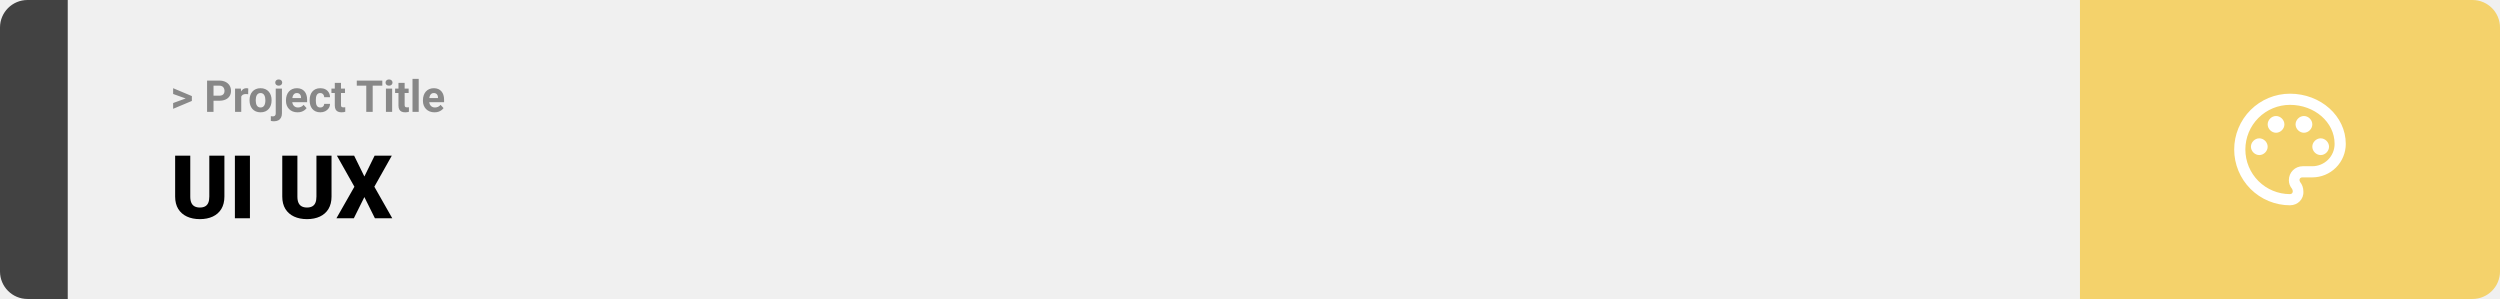
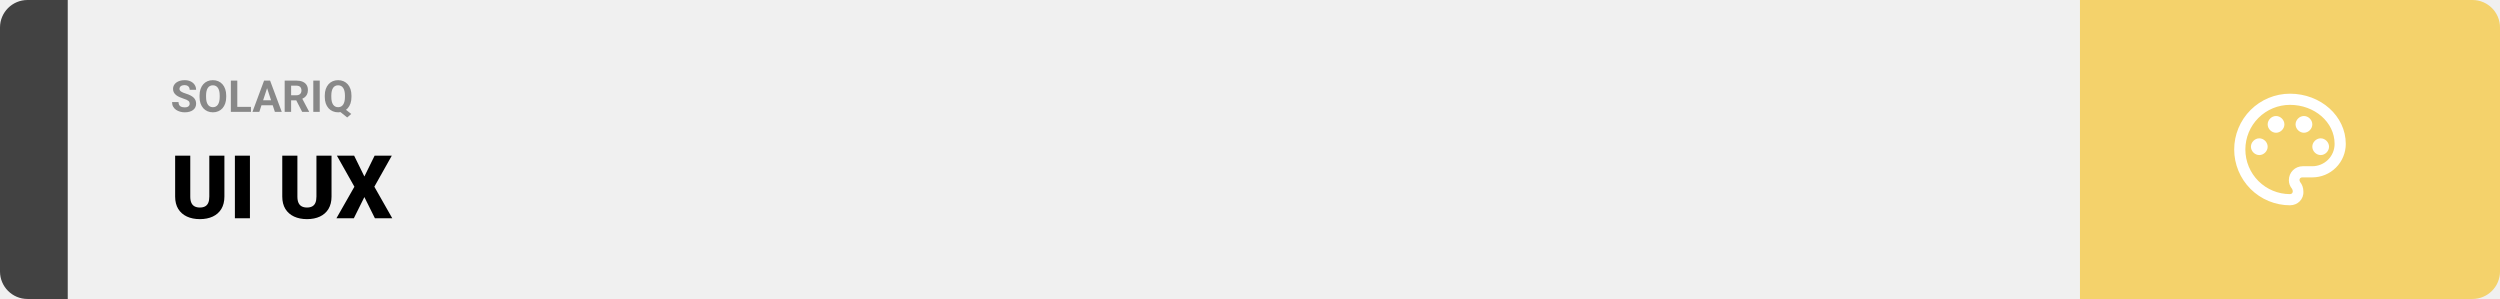
<svg xmlns="http://www.w3.org/2000/svg" width="1363" height="163" viewBox="0 0 1363 163" fill="none">
  <path d="M0 15C0 6.716 6.716 0 15 0H37V163H15C6.716 163 0 156.284 0 148V15Z" fill="#424242" />
  <rect width="1097" height="163" transform="translate(37)" fill="#F0F0F0" />
-   <path d="M101.906 53.922L94.394 51.238V48.086L104.602 52.375V54.637L101.906 53.922ZM94.394 56.172L101.918 53.43L104.602 52.785V55.035L94.394 59.324V56.172ZM119.543 54.918H115.195V52.176H119.543C120.215 52.176 120.762 52.066 121.184 51.848C121.605 51.621 121.914 51.309 122.109 50.91C122.305 50.512 122.402 50.062 122.402 49.562C122.402 49.055 122.305 48.582 122.109 48.145C121.914 47.707 121.605 47.355 121.184 47.09C120.762 46.824 120.215 46.691 119.543 46.691H116.414V61H112.898V43.938H119.543C120.879 43.938 122.023 44.18 122.977 44.664C123.938 45.141 124.672 45.801 125.18 46.645C125.688 47.488 125.941 48.453 125.941 49.539C125.941 50.641 125.688 51.594 125.18 52.398C124.672 53.203 123.938 53.824 122.977 54.262C122.023 54.699 120.879 54.918 119.543 54.918ZM131.531 51.086V61H128.156V48.32H131.332L131.531 51.086ZM135.352 48.238L135.293 51.367C135.129 51.344 134.93 51.324 134.695 51.309C134.469 51.285 134.262 51.273 134.074 51.273C133.598 51.273 133.184 51.336 132.832 51.461C132.488 51.578 132.199 51.754 131.965 51.988C131.738 52.223 131.566 52.508 131.449 52.844C131.34 53.18 131.277 53.562 131.262 53.992L130.582 53.781C130.582 52.961 130.664 52.207 130.828 51.52C130.992 50.824 131.23 50.219 131.543 49.703C131.863 49.188 132.254 48.789 132.715 48.508C133.176 48.227 133.703 48.086 134.297 48.086C134.484 48.086 134.676 48.102 134.871 48.133C135.066 48.156 135.227 48.191 135.352 48.238ZM136.055 54.789V54.543C136.055 53.613 136.188 52.758 136.453 51.977C136.719 51.188 137.105 50.504 137.613 49.926C138.121 49.348 138.746 48.898 139.488 48.578C140.23 48.25 141.082 48.086 142.043 48.086C143.004 48.086 143.859 48.25 144.609 48.578C145.359 48.898 145.988 49.348 146.496 49.926C147.012 50.504 147.402 51.188 147.668 51.977C147.934 52.758 148.066 53.613 148.066 54.543V54.789C148.066 55.711 147.934 56.566 147.668 57.355C147.402 58.137 147.012 58.82 146.496 59.406C145.988 59.984 145.363 60.434 144.621 60.754C143.879 61.074 143.027 61.234 142.066 61.234C141.105 61.234 140.25 61.074 139.5 60.754C138.758 60.434 138.129 59.984 137.613 59.406C137.105 58.82 136.719 58.137 136.453 57.355C136.188 56.566 136.055 55.711 136.055 54.789ZM139.43 54.543V54.789C139.43 55.32 139.477 55.816 139.57 56.277C139.664 56.738 139.812 57.145 140.016 57.496C140.227 57.84 140.5 58.109 140.836 58.305C141.172 58.5 141.582 58.598 142.066 58.598C142.535 58.598 142.938 58.5 143.273 58.305C143.609 58.109 143.879 57.84 144.082 57.496C144.285 57.145 144.434 56.738 144.527 56.277C144.629 55.816 144.68 55.32 144.68 54.789V54.543C144.68 54.027 144.629 53.543 144.527 53.09C144.434 52.629 144.281 52.223 144.07 51.871C143.867 51.512 143.598 51.23 143.262 51.027C142.926 50.824 142.52 50.723 142.043 50.723C141.566 50.723 141.16 50.824 140.824 51.027C140.496 51.23 140.227 51.512 140.016 51.871C139.812 52.223 139.664 52.629 139.57 53.09C139.477 53.543 139.43 54.027 139.43 54.543ZM150.328 48.32H153.715V61.762C153.715 62.699 153.543 63.492 153.199 64.141C152.855 64.789 152.359 65.281 151.711 65.617C151.062 65.953 150.277 66.121 149.355 66.121C149.066 66.121 148.785 66.106 148.512 66.074C148.23 66.043 147.941 65.992 147.645 65.922L147.656 63.332C147.844 63.363 148.027 63.387 148.207 63.402C148.379 63.426 148.555 63.438 148.734 63.438C149.086 63.438 149.379 63.379 149.613 63.262C149.848 63.145 150.023 62.961 150.141 62.711C150.266 62.469 150.328 62.152 150.328 61.762V48.32ZM150.059 45.016C150.059 44.523 150.23 44.117 150.574 43.797C150.926 43.477 151.387 43.316 151.957 43.316C152.535 43.316 152.996 43.477 153.34 43.797C153.684 44.117 153.855 44.523 153.855 45.016C153.855 45.508 153.684 45.914 153.34 46.234C152.996 46.555 152.535 46.715 151.957 46.715C151.387 46.715 150.926 46.555 150.574 46.234C150.23 45.914 150.059 45.508 150.059 45.016ZM162.234 61.234C161.25 61.234 160.367 61.078 159.586 60.766C158.805 60.445 158.141 60.004 157.594 59.441C157.055 58.879 156.641 58.227 156.352 57.484C156.062 56.734 155.918 55.938 155.918 55.094V54.625C155.918 53.664 156.055 52.785 156.328 51.988C156.602 51.191 156.992 50.5 157.5 49.914C158.016 49.328 158.641 48.879 159.375 48.566C160.109 48.246 160.938 48.086 161.859 48.086C162.758 48.086 163.555 48.234 164.25 48.531C164.945 48.828 165.527 49.25 165.996 49.797C166.473 50.344 166.832 51 167.074 51.766C167.316 52.523 167.438 53.367 167.438 54.297V55.703H157.359V53.453H164.121V53.195C164.121 52.727 164.035 52.309 163.863 51.941C163.699 51.566 163.449 51.27 163.113 51.051C162.777 50.832 162.348 50.723 161.824 50.723C161.379 50.723 160.996 50.82 160.676 51.016C160.355 51.211 160.094 51.484 159.891 51.836C159.695 52.188 159.547 52.602 159.445 53.078C159.352 53.547 159.305 54.062 159.305 54.625V55.094C159.305 55.602 159.375 56.07 159.516 56.5C159.664 56.93 159.871 57.301 160.137 57.613C160.41 57.926 160.738 58.168 161.121 58.34C161.512 58.512 161.953 58.598 162.445 58.598C163.055 58.598 163.621 58.48 164.145 58.246C164.676 58.004 165.133 57.641 165.516 57.156L167.156 58.938C166.891 59.32 166.527 59.688 166.066 60.039C165.613 60.391 165.066 60.68 164.426 60.906C163.785 61.125 163.055 61.234 162.234 61.234ZM174.598 58.598C175.012 58.598 175.379 58.52 175.699 58.363C176.02 58.199 176.27 57.973 176.449 57.684C176.637 57.387 176.734 57.039 176.742 56.641H179.918C179.91 57.531 179.672 58.324 179.203 59.02C178.734 59.707 178.105 60.25 177.316 60.648C176.527 61.039 175.645 61.234 174.668 61.234C173.684 61.234 172.824 61.07 172.09 60.742C171.363 60.414 170.758 59.961 170.273 59.383C169.789 58.797 169.426 58.117 169.184 57.344C168.941 56.562 168.82 55.727 168.82 54.836V54.496C168.82 53.598 168.941 52.762 169.184 51.988C169.426 51.207 169.789 50.527 170.273 49.949C170.758 49.363 171.363 48.906 172.09 48.578C172.816 48.25 173.668 48.086 174.645 48.086C175.684 48.086 176.594 48.285 177.375 48.684C178.164 49.082 178.781 49.652 179.227 50.395C179.68 51.129 179.91 52 179.918 53.008H176.742C176.734 52.586 176.645 52.203 176.473 51.859C176.309 51.516 176.066 51.242 175.746 51.039C175.434 50.828 175.047 50.723 174.586 50.723C174.094 50.723 173.691 50.828 173.379 51.039C173.066 51.242 172.824 51.523 172.652 51.883C172.48 52.234 172.359 52.637 172.289 53.09C172.227 53.535 172.195 54.004 172.195 54.496V54.836C172.195 55.328 172.227 55.801 172.289 56.254C172.352 56.707 172.469 57.109 172.641 57.461C172.82 57.812 173.066 58.09 173.379 58.293C173.691 58.496 174.098 58.598 174.598 58.598ZM188.086 48.32V50.711H180.703V48.32H188.086ZM182.531 45.191H185.906V57.18C185.906 57.547 185.953 57.828 186.047 58.023C186.148 58.219 186.297 58.355 186.492 58.434C186.688 58.504 186.934 58.539 187.23 58.539C187.441 58.539 187.629 58.531 187.793 58.516C187.965 58.492 188.109 58.469 188.227 58.445L188.238 60.93C187.949 61.023 187.637 61.098 187.301 61.152C186.965 61.207 186.594 61.234 186.188 61.234C185.445 61.234 184.797 61.113 184.242 60.871C183.695 60.621 183.273 60.223 182.977 59.676C182.68 59.129 182.531 58.41 182.531 57.52V45.191ZM203.191 43.938V61H199.688V43.938H203.191ZM208.441 43.938V46.691H194.52V43.938H208.441ZM213.797 48.32V61H210.41V48.32H213.797ZM210.199 45.016C210.199 44.523 210.371 44.117 210.715 43.797C211.059 43.477 211.52 43.316 212.098 43.316C212.668 43.316 213.125 43.477 213.469 43.797C213.82 44.117 213.996 44.523 213.996 45.016C213.996 45.508 213.82 45.914 213.469 46.234C213.125 46.555 212.668 46.715 212.098 46.715C211.52 46.715 211.059 46.555 210.715 46.234C210.371 45.914 210.199 45.508 210.199 45.016ZM222.797 48.32V50.711H215.414V48.32H222.797ZM217.242 45.191H220.617V57.18C220.617 57.547 220.664 57.828 220.758 58.023C220.859 58.219 221.008 58.355 221.203 58.434C221.398 58.504 221.645 58.539 221.941 58.539C222.152 58.539 222.34 58.531 222.504 58.516C222.676 58.492 222.82 58.469 222.938 58.445L222.949 60.93C222.66 61.023 222.348 61.098 222.012 61.152C221.676 61.207 221.305 61.234 220.898 61.234C220.156 61.234 219.508 61.113 218.953 60.871C218.406 60.621 217.984 60.223 217.688 59.676C217.391 59.129 217.242 58.41 217.242 57.52V45.191ZM228.281 43V61H224.895V43H228.281ZM236.906 61.234C235.922 61.234 235.039 61.078 234.258 60.766C233.477 60.445 232.812 60.004 232.266 59.441C231.727 58.879 231.312 58.227 231.023 57.484C230.734 56.734 230.59 55.938 230.59 55.094V54.625C230.59 53.664 230.727 52.785 231 51.988C231.273 51.191 231.664 50.5 232.172 49.914C232.688 49.328 233.312 48.879 234.047 48.566C234.781 48.246 235.609 48.086 236.531 48.086C237.43 48.086 238.227 48.234 238.922 48.531C239.617 48.828 240.199 49.25 240.668 49.797C241.145 50.344 241.504 51 241.746 51.766C241.988 52.523 242.109 53.367 242.109 54.297V55.703H232.031V53.453H238.793V53.195C238.793 52.727 238.707 52.309 238.535 51.941C238.371 51.566 238.121 51.27 237.785 51.051C237.449 50.832 237.02 50.723 236.496 50.723C236.051 50.723 235.668 50.82 235.348 51.016C235.027 51.211 234.766 51.484 234.562 51.836C234.367 52.188 234.219 52.602 234.117 53.078C234.023 53.547 233.977 54.062 233.977 54.625V55.094C233.977 55.602 234.047 56.07 234.188 56.5C234.336 56.93 234.543 57.301 234.809 57.613C235.082 57.926 235.41 58.168 235.793 58.34C236.184 58.512 236.625 58.598 237.117 58.598C237.727 58.598 238.293 58.48 238.816 58.246C239.348 58.004 239.805 57.641 240.188 57.156L241.828 58.938C241.562 59.32 241.199 59.688 240.738 60.039C240.285 60.391 239.738 60.68 239.098 60.906C238.457 61.125 237.727 61.234 236.906 61.234Z" fill="#888888" />
+   <path d="M103.406 56.535C103.406 56.23 103.359 55.957 103.266 55.715C103.18 55.465 103.016 55.238 102.773 55.035C102.531 54.824 102.191 54.617 101.754 54.414C101.316 54.211 100.75 54 100.055 53.781C99.281 53.531 98.547 53.25 97.852 52.938C97.164 52.625 96.555 52.262 96.023 51.848C95.5 51.426 95.086 50.938 94.781 50.383C94.484 49.828 94.336 49.184 94.336 48.449C94.336 47.738 94.492 47.094 94.805 46.516C95.117 45.93 95.555 45.43 96.117 45.016C96.68 44.594 97.344 44.27 98.109 44.043C98.883 43.816 99.731 43.703 100.652 43.703C101.91 43.703 103.008 43.93 103.945 44.383C104.883 44.836 105.609 45.457 106.125 46.246C106.648 47.035 106.91 47.938 106.91 48.953H103.418C103.418 48.453 103.312 48.016 103.102 47.641C102.898 47.258 102.586 46.957 102.164 46.738C101.75 46.52 101.227 46.41 100.594 46.41C99.984 46.41 99.477 46.504 99.07 46.691C98.664 46.871 98.359 47.117 98.156 47.43C97.953 47.734 97.852 48.078 97.852 48.461C97.852 48.75 97.922 49.012 98.062 49.246C98.211 49.48 98.43 49.699 98.719 49.902C99.008 50.105 99.363 50.297 99.785 50.477C100.207 50.656 100.695 50.832 101.25 51.004C102.18 51.285 102.996 51.602 103.699 51.953C104.41 52.305 105.004 52.699 105.48 53.137C105.957 53.574 106.316 54.07 106.559 54.625C106.801 55.18 106.922 55.809 106.922 56.512C106.922 57.254 106.777 57.918 106.488 58.504C106.199 59.09 105.781 59.586 105.234 59.992C104.688 60.398 104.035 60.707 103.277 60.918C102.52 61.129 101.672 61.234 100.734 61.234C99.891 61.234 99.059 61.125 98.238 60.906C97.418 60.68 96.672 60.34 96 59.887C95.336 59.434 94.805 58.855 94.406 58.152C94.008 57.449 93.809 56.617 93.809 55.656H97.336C97.336 56.188 97.418 56.637 97.582 57.004C97.746 57.371 97.977 57.668 98.273 57.895C98.578 58.121 98.938 58.285 99.352 58.387C99.773 58.488 100.234 58.539 100.734 58.539C101.344 58.539 101.844 58.453 102.234 58.281C102.633 58.109 102.926 57.871 103.113 57.566C103.309 57.262 103.406 56.918 103.406 56.535ZM123.328 52.07V52.879C123.328 54.176 123.152 55.34 122.801 56.371C122.449 57.402 121.953 58.281 121.312 59.008C120.672 59.727 119.906 60.277 119.016 60.66C118.133 61.043 117.152 61.234 116.074 61.234C115.004 61.234 114.023 61.043 113.133 60.66C112.25 60.277 111.484 59.727 110.836 59.008C110.188 58.281 109.684 57.402 109.324 56.371C108.973 55.34 108.797 54.176 108.797 52.879V52.07C108.797 50.766 108.973 49.602 109.324 48.578C109.676 47.547 110.172 46.668 110.812 45.941C111.461 45.215 112.227 44.66 113.109 44.277C114 43.895 114.98 43.703 116.051 43.703C117.129 43.703 118.109 43.895 118.992 44.277C119.883 44.66 120.648 45.215 121.289 45.941C121.938 46.668 122.438 47.547 122.789 48.578C123.148 49.602 123.328 50.766 123.328 52.07ZM119.777 52.879V52.047C119.777 51.141 119.695 50.344 119.531 49.656C119.367 48.969 119.125 48.391 118.805 47.922C118.484 47.453 118.094 47.102 117.633 46.867C117.172 46.625 116.645 46.504 116.051 46.504C115.457 46.504 114.93 46.625 114.469 46.867C114.016 47.102 113.629 47.453 113.309 47.922C112.996 48.391 112.758 48.969 112.594 49.656C112.43 50.344 112.348 51.141 112.348 52.047V52.879C112.348 53.777 112.43 54.574 112.594 55.27C112.758 55.957 113 56.539 113.32 57.016C113.641 57.484 114.031 57.84 114.492 58.082C114.953 58.324 115.48 58.445 116.074 58.445C116.668 58.445 117.195 58.324 117.656 58.082C118.117 57.84 118.504 57.484 118.816 57.016C119.129 56.539 119.367 55.957 119.531 55.27C119.695 54.574 119.777 53.777 119.777 52.879ZM136.828 58.258V61H128.238V58.258H136.828ZM129.375 43.938V61H125.859V43.938H129.375ZM146.016 46.855L141.375 61H137.637L143.977 43.938H146.355L146.016 46.855ZM149.871 61L145.219 46.855L144.844 43.938H147.246L153.621 61H149.871ZM149.66 54.648V57.402H140.648V54.648H149.66ZM155.203 43.938H161.566C162.871 43.938 163.992 44.133 164.93 44.523C165.875 44.914 166.602 45.492 167.109 46.258C167.617 47.023 167.871 47.965 167.871 49.082C167.871 49.996 167.715 50.781 167.402 51.438C167.098 52.086 166.664 52.629 166.102 53.066C165.547 53.496 164.895 53.84 164.145 54.098L163.031 54.684H157.5L157.477 51.941H161.59C162.207 51.941 162.719 51.832 163.125 51.613C163.531 51.395 163.836 51.09 164.039 50.699C164.25 50.309 164.355 49.855 164.355 49.34C164.355 48.793 164.254 48.32 164.051 47.922C163.848 47.523 163.539 47.219 163.125 47.008C162.711 46.797 162.191 46.691 161.566 46.691H158.719V61H155.203V43.938ZM164.742 61L160.852 53.395L164.566 53.371L168.504 60.836V61H164.742ZM174.316 43.938V61H170.812V43.938H174.316ZM186.879 58.469L191.496 62.125L189.281 64.047L184.734 60.391L186.879 58.469ZM191.613 52.07V52.879C191.613 54.176 191.438 55.34 191.086 56.371C190.742 57.402 190.246 58.281 189.598 59.008C188.949 59.727 188.184 60.277 187.301 60.66C186.418 61.043 185.438 61.234 184.359 61.234C183.289 61.234 182.309 61.043 181.418 60.66C180.527 60.277 179.758 59.727 179.109 59.008C178.461 58.281 177.957 57.402 177.598 56.371C177.246 55.34 177.07 54.176 177.07 52.879V52.07C177.07 50.766 177.246 49.602 177.598 48.578C177.957 47.547 178.457 46.668 179.098 45.941C179.738 45.215 180.504 44.66 181.395 44.277C182.285 43.895 183.266 43.703 184.336 43.703C185.414 43.703 186.395 43.895 187.277 44.277C188.168 44.66 188.938 45.215 189.586 45.941C190.234 46.668 190.734 47.547 191.086 48.578C191.438 49.602 191.613 50.766 191.613 52.07ZM188.062 52.879V52.047C188.062 51.141 187.977 50.344 187.805 49.656C187.641 48.969 187.398 48.391 187.078 47.922C186.766 47.453 186.379 47.102 185.918 46.867C185.457 46.625 184.93 46.504 184.336 46.504C183.742 46.504 183.215 46.625 182.754 46.867C182.293 47.102 181.906 47.453 181.594 47.922C181.281 48.391 181.043 48.969 180.879 49.656C180.715 50.344 180.633 51.141 180.633 52.047V52.879C180.633 53.777 180.715 54.574 180.879 55.27C181.043 55.957 181.281 56.539 181.594 57.016C181.914 57.484 182.305 57.84 182.766 58.082C183.234 58.324 183.766 58.445 184.359 58.445C184.953 58.445 185.477 58.324 185.93 58.082C186.391 57.84 186.777 57.484 187.09 57.016C187.41 56.539 187.652 55.957 187.816 55.27C187.98 54.574 188.062 53.777 188.062 52.879Z" fill="#888888" />
  <path d="M114.117 84.875H122.344V107.164C122.344 109.82 121.789 112.07 120.68 113.914C119.57 115.742 118.016 117.125 116.016 118.062C114.016 119 111.664 119.469 108.961 119.469C106.289 119.469 103.938 119 101.906 118.062C99.891 117.125 98.312 115.742 97.172 113.914C96.047 112.07 95.484 109.82 95.484 107.164V84.875H103.734V107.164C103.734 108.57 103.938 109.719 104.344 110.609C104.75 111.484 105.344 112.125 106.125 112.531C106.906 112.938 107.852 113.141 108.961 113.141C110.086 113.141 111.031 112.938 111.797 112.531C112.562 112.125 113.141 111.484 113.531 110.609C113.922 109.719 114.117 108.57 114.117 107.164V84.875ZM136.266 84.875V119H128.062V84.875H136.266ZM172.523 84.875H180.75V107.164C180.75 109.82 180.195 112.07 179.086 113.914C177.977 115.742 176.422 117.125 174.422 118.062C172.422 119 170.07 119.469 167.367 119.469C164.695 119.469 162.344 119 160.312 118.062C158.297 117.125 156.719 115.742 155.578 113.914C154.453 112.07 153.891 109.82 153.891 107.164V84.875H162.141V107.164C162.141 108.57 162.344 109.719 162.75 110.609C163.156 111.484 163.75 112.125 164.531 112.531C165.312 112.938 166.258 113.141 167.367 113.141C168.492 113.141 169.438 112.938 170.203 112.531C170.969 112.125 171.547 111.484 171.938 110.609C172.328 109.719 172.523 108.57 172.523 107.164V84.875ZM193.078 84.875L198.656 96.219L204.234 84.875H213.609L204.094 101.797L213.867 119H204.398L198.656 107.445L192.914 119H183.422L193.219 101.797L183.68 84.875H193.078Z" fill="black" />
  <path d="M1134 0H1348C1356.28 0 1363 6.716 1363 15V148C1363 156.284 1356.28 163 1348 163H1134V0Z" fill="#F4D26B" />
  <path d="M1248.5 111.917C1244.51 111.917 1240.55 111.13 1236.86 109.601C1233.17 108.073 1229.82 105.832 1226.99 103.008C1221.29 97.304 1218.08 89.567 1218.08 81.5C1218.08 73.433 1221.29 65.696 1226.99 59.992C1232.7 54.288 1240.43 51.083 1248.5 51.083C1265.23 51.083 1278.92 63.25 1278.92 78.458C1278.92 83.299 1276.99 87.941 1273.57 91.363C1270.15 94.786 1265.51 96.708 1260.67 96.708H1255.19C1254.28 96.708 1253.67 97.317 1253.67 98.229C1253.67 98.533 1253.97 98.838 1253.97 99.142C1255.19 100.662 1255.8 102.487 1255.8 104.312C1256.1 108.571 1252.76 111.917 1248.5 111.917ZM1248.5 57.167C1242.05 57.167 1235.86 59.73 1231.29 64.294C1226.73 68.857 1224.17 75.046 1224.17 81.5C1224.17 87.954 1226.73 94.143 1231.29 98.706C1235.86 103.27 1242.05 105.833 1248.5 105.833C1249.41 105.833 1250.02 105.225 1250.02 104.312C1250.02 103.704 1249.72 103.4 1249.72 103.096C1248.5 101.575 1247.89 100.054 1247.89 98.229C1247.89 93.971 1251.24 90.625 1255.5 90.625H1260.67C1263.89 90.625 1266.99 89.343 1269.27 87.061C1271.55 84.78 1272.83 81.685 1272.83 78.458C1272.83 66.596 1261.88 57.167 1248.5 57.167ZM1231.77 75.417C1234.2 75.417 1236.33 77.546 1236.33 79.979C1236.33 82.412 1234.2 84.542 1231.77 84.542C1229.34 84.542 1227.21 82.412 1227.21 79.979C1227.21 77.546 1229.34 75.417 1231.77 75.417ZM1240.9 63.25C1243.33 63.25 1245.46 65.379 1245.46 67.812C1245.46 70.246 1243.33 72.375 1240.9 72.375C1238.46 72.375 1236.33 70.246 1236.33 67.812C1236.33 65.379 1238.46 63.25 1240.9 63.25ZM1256.1 63.25C1258.54 63.25 1260.67 65.379 1260.67 67.812C1260.67 70.246 1258.54 72.375 1256.1 72.375C1253.67 72.375 1251.54 70.246 1251.54 67.812C1251.54 65.379 1253.67 63.25 1256.1 63.25ZM1265.23 75.417C1267.66 75.417 1269.79 77.546 1269.79 79.979C1269.79 82.412 1267.66 84.542 1265.23 84.542C1262.8 84.542 1260.67 82.412 1260.67 79.979C1260.67 77.546 1262.8 75.417 1265.23 75.417Z" fill="white" />
</svg>
